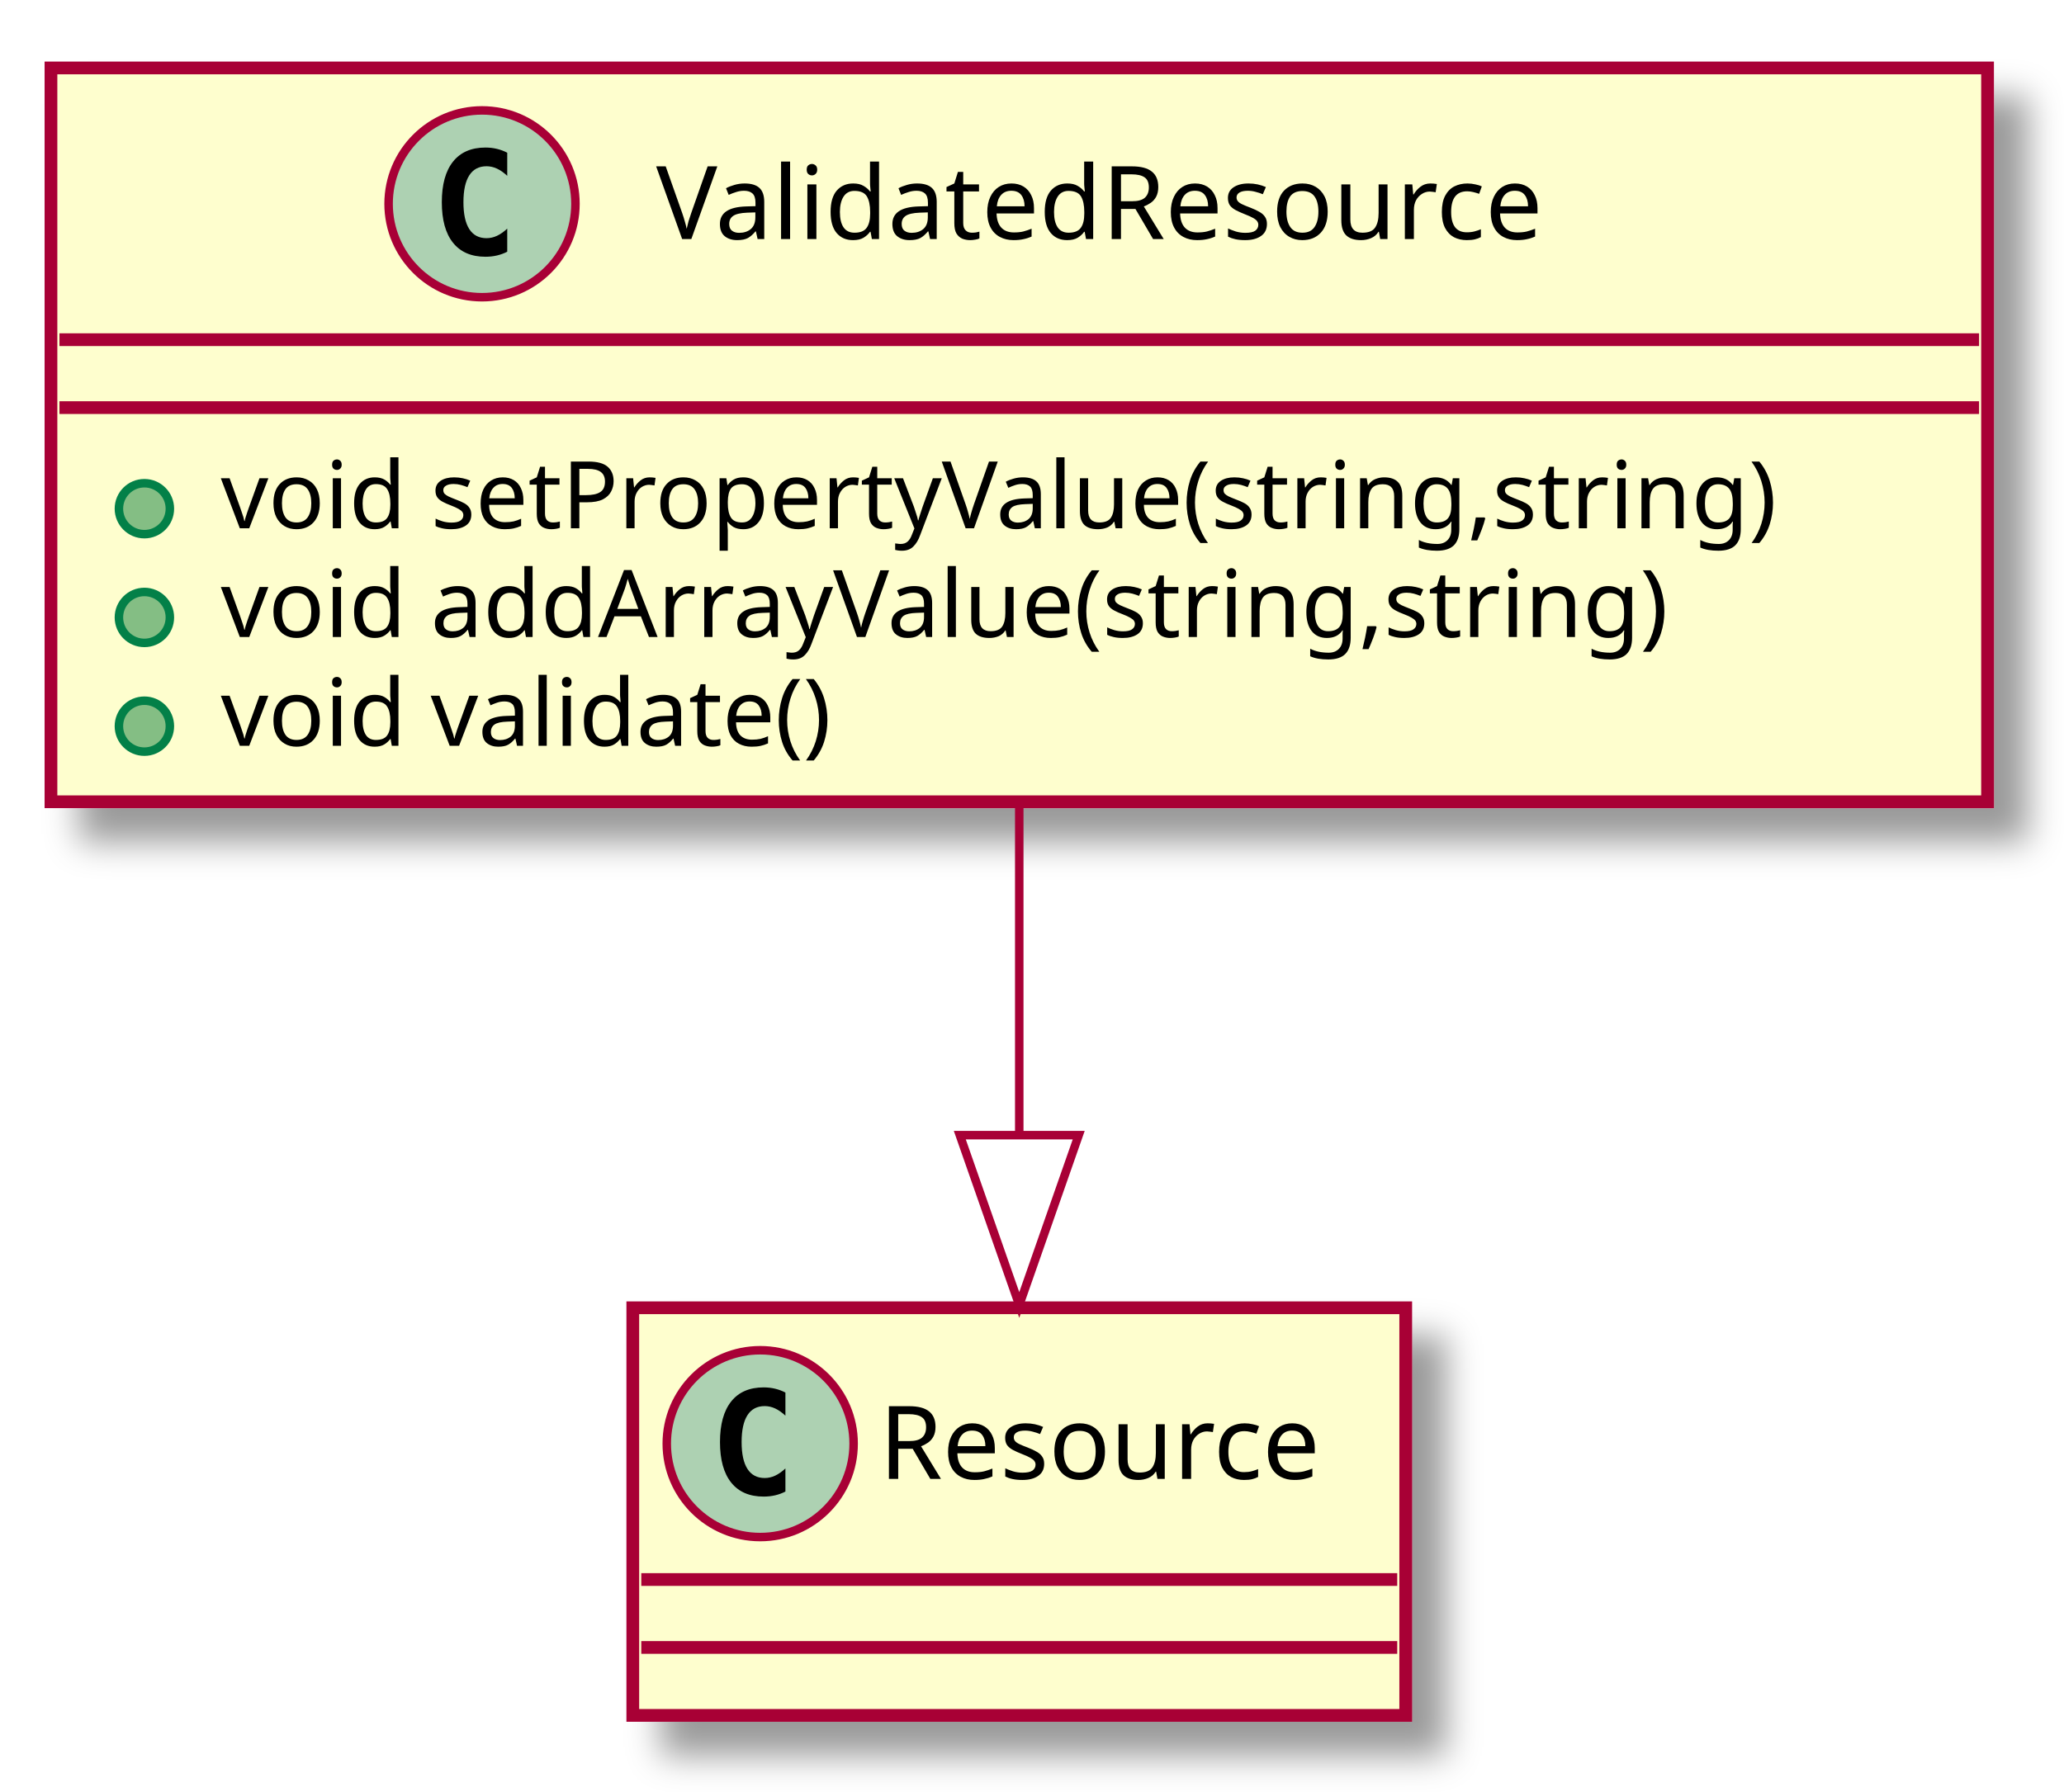
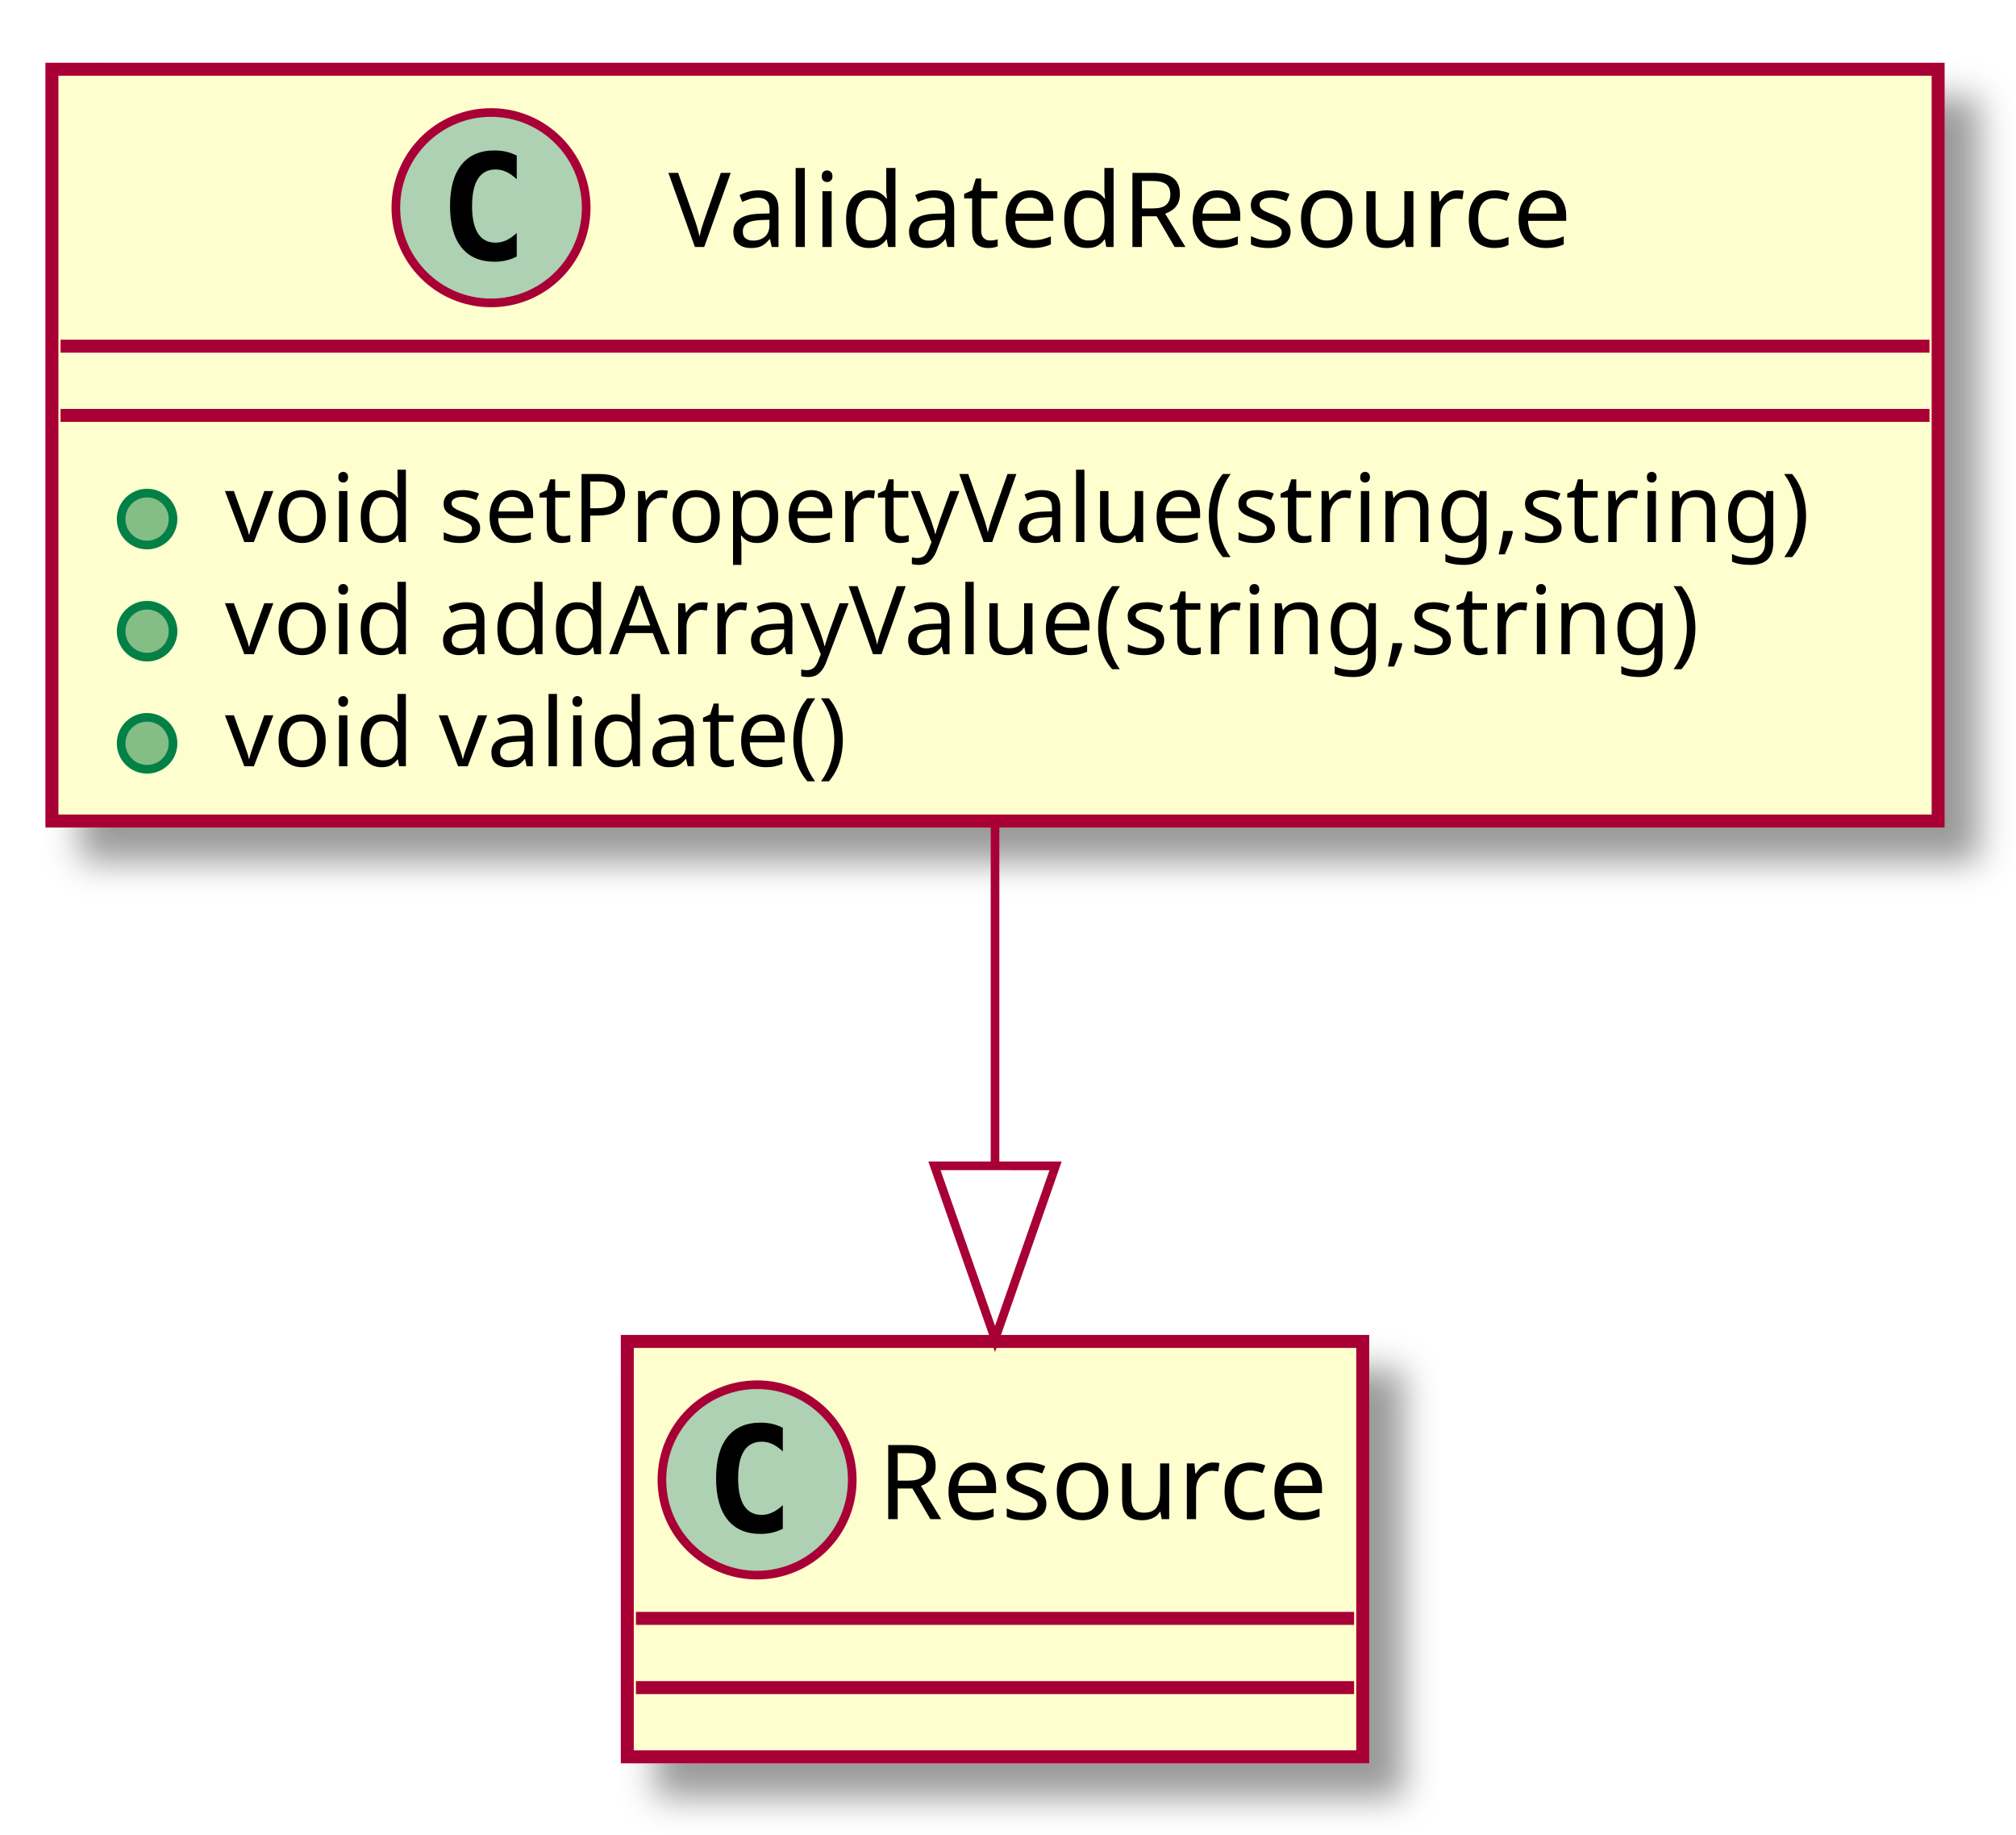
- <svg xmlns="http://www.w3.org/2000/svg" contentScriptType="application/ecmascript" contentStyleType="text/css" height="211px" preserveAspectRatio="none" style="width:243px;height:211px;" version="1.1" viewBox="0 0 243 211" width="243px" zoomAndPan="magnify">
+ <svg xmlns="http://www.w3.org/2000/svg" contentScriptType="application/ecmascript" contentStyleType="text/css" height="212px" preserveAspectRatio="none" style="width:233px;height:212px;" version="1.1" viewBox="0 0 233 212" width="233px" zoomAndPan="magnify">
  <defs>
-     <filter height="300%" id="fs6q78r" width="300%" x="-1" y="-1">
+     <filter height="300%" id="fsmw2x4" width="300%" x="-1" y="-1">
      <feGaussianBlur result="blurOut" stdDeviation="2.0" />
      <feColorMatrix in="blurOut" result="blurOut2" type="matrix" values="0 0 0 0 0 0 0 0 0 0 0 0 0 0 0 0 0 0 .4 0" />
      <feOffset dx="4.0" dy="4.0" in="blurOut2" result="blurOut3" />
      <feBlend in="SourceGraphic" in2="blurOut3" mode="normal" />
    </filter>
  </defs>
  <g>
-     <rect fill="#FEFECE" filter="url(#fs6q78r)" height="86.414" style="stroke: #A80036; stroke-width: 1.5;" width="228" x="6" y="8" />
+     <rect fill="#FEFECE" filter="url(#fsmw2x4)" height="86.865" style="stroke: #A80036; stroke-width: 1.5;" width="218" x="6" y="8" />
    <ellipse cx="56.75" cy="24" fill="#ADD1B2" rx="11" ry="11" style="stroke: #A80036; stroke-width: 1.0;" />
-     <path d="M59.719,29.641 Q59.141,29.938 58.5,30.086 Q57.859,30.234 57.156,30.234 Q54.656,30.234 53.336,28.586 Q52.016,26.938 52.016,23.812 Q52.016,20.688 53.336,19.031 Q54.656,17.375 57.156,17.375 Q57.859,17.375 58.508,17.531 Q59.156,17.688 59.719,17.984 L59.719,20.703 Q59.094,20.125 58.5,19.852 Q57.906,19.578 57.281,19.578 Q55.938,19.578 55.25,20.648 Q54.562,21.719 54.562,23.812 Q54.562,25.906 55.25,26.977 Q55.938,28.047 57.281,28.047 Q57.906,28.047 58.5,27.773 Q59.094,27.5 59.719,26.922 L59.719,29.641 Z " />
-     <text fill="#000000" font-family="sans-serif" font-size="12" lengthAdjust="spacingAndGlyphs" textLength="118" x="77.25" y="28.154">ValidatedResource</text>
-     <line style="stroke: #A80036; stroke-width: 1.5;" x1="7" x2="233" y1="40" y2="40" />
-     <line style="stroke: #A80036; stroke-width: 1.5;" x1="7" x2="233" y1="48" y2="48" />
-     <ellipse cx="17" cy="59.902" fill="#84BE84" rx="3" ry="3" style="stroke: #038048; stroke-width: 1.0;" />
-     <text fill="#000000" font-family="sans-serif" font-size="11" lengthAdjust="spacingAndGlyphs" textLength="202" x="26" y="62.21">void setPropertyValue(string,string)</text>
-     <ellipse cx="17" cy="72.707" fill="#84BE84" rx="3" ry="3" style="stroke: #038048; stroke-width: 1.0;" />
-     <text fill="#000000" font-family="sans-serif" font-size="11" lengthAdjust="spacingAndGlyphs" textLength="187" x="26" y="75.015">void addArrayValue(string,string)</text>
-     <ellipse cx="17" cy="85.512" fill="#84BE84" rx="3" ry="3" style="stroke: #038048; stroke-width: 1.0;" />
-     <text fill="#000000" font-family="sans-serif" font-size="11" lengthAdjust="spacingAndGlyphs" textLength="79" x="26" y="87.82">void validate()</text>
-     <rect fill="#FEFECE" filter="url(#fs6q78r)" height="48" style="stroke: #A80036; stroke-width: 1.5;" width="91" x="74.5" y="154" />
-     <ellipse cx="89.5" cy="170" fill="#ADD1B2" rx="11" ry="11" style="stroke: #A80036; stroke-width: 1.0;" />
-     <path d="M92.469,175.641 Q91.891,175.938 91.25,176.086 Q90.609,176.234 89.906,176.234 Q87.406,176.234 86.086,174.586 Q84.766,172.938 84.766,169.812 Q84.766,166.688 86.086,165.031 Q87.406,163.375 89.906,163.375 Q90.609,163.375 91.258,163.531 Q91.906,163.688 92.469,163.984 L92.469,166.703 Q91.844,166.125 91.25,165.852 Q90.656,165.578 90.031,165.578 Q88.688,165.578 88,166.648 Q87.312,167.719 87.312,169.812 Q87.312,171.906 88,172.977 Q88.688,174.047 90.031,174.047 Q90.656,174.047 91.25,173.773 Q91.844,173.5 92.469,172.922 L92.469,175.641 Z " />
-     <text fill="#000000" font-family="sans-serif" font-size="12" lengthAdjust="spacingAndGlyphs" textLength="59" x="103.5" y="174.154">Resource</text>
-     <line style="stroke: #A80036; stroke-width: 1.5;" x1="75.5" x2="164.5" y1="186" y2="186" />
-     <line style="stroke: #A80036; stroke-width: 1.5;" x1="75.5" x2="164.5" y1="194" y2="194" />
-     <path d="M120,94.319 C120,106.869 120,120.635 120,133.272 " fill="none" style="stroke: #A80036; stroke-width: 1.0;" />
-     <polygon fill="none" points="127,133.672,120,153.672,113,133.672,127,133.672" style="stroke: #A80036; stroke-width: 1.0;" />
+     <path d="M59.723,29.643 Q59.142,29.942 58.503,30.091 Q57.864,30.241 57.158,30.241 Q54.651,30.241 53.331,28.589 Q52.012,26.937 52.012,23.816 Q52.012,20.686 53.331,19.035 Q54.651,17.383 57.158,17.383 Q57.864,17.383 58.511,17.532 Q59.159,17.682 59.723,17.98 L59.723,20.703 Q59.092,20.122 58.499,19.852 Q57.905,19.582 57.274,19.582 Q55.93,19.582 55.245,20.649 Q54.56,21.716 54.56,23.816 Q54.56,25.908 55.245,26.974 Q55.93,28.041 57.274,28.041 Q57.905,28.041 58.499,27.771 Q59.092,27.502 59.723,26.92 Z " />
+     <text fill="#000000" font-family="sans-serif" font-size="12" lengthAdjust="spacingAndGlyphs" textLength="108" x="77.25" y="28.535">ValidatedResource</text>
+     <line style="stroke: #A80036; stroke-width: 1.5;" x1="7" x2="223" y1="40" y2="40" />
+     <line style="stroke: #A80036; stroke-width: 1.5;" x1="7" x2="223" y1="48" y2="48" />
+     <ellipse cx="17" cy="59.977" fill="#84BE84" rx="3" ry="3" style="stroke: #038048; stroke-width: 1.0;" />
+     <text fill="#000000" font-family="sans-serif" font-size="11" lengthAdjust="spacingAndGlyphs" textLength="192" x="26" y="62.635">void setPropertyValue(string,string)</text>
+     <ellipse cx="17" cy="72.933" fill="#84BE84" rx="3" ry="3" style="stroke: #038048; stroke-width: 1.0;" />
+     <text fill="#000000" font-family="sans-serif" font-size="11" lengthAdjust="spacingAndGlyphs" textLength="180" x="26" y="75.59">void addArrayValue(string,string)</text>
+     <ellipse cx="17" cy="85.888" fill="#84BE84" rx="3" ry="3" style="stroke: #038048; stroke-width: 1.0;" />
+     <text fill="#000000" font-family="sans-serif" font-size="11" lengthAdjust="spacingAndGlyphs" textLength="75" x="26" y="88.545">void validate()</text>
+     <rect fill="#FEFECE" filter="url(#fsmw2x4)" height="48" style="stroke: #A80036; stroke-width: 1.5;" width="85" x="72.5" y="155" />
+     <ellipse cx="87.5" cy="171" fill="#ADD1B2" rx="11" ry="11" style="stroke: #A80036; stroke-width: 1.0;" />
+     <path d="M90.473,176.643 Q89.892,176.942 89.253,177.091 Q88.614,177.241 87.908,177.241 Q85.401,177.241 84.082,175.589 Q82.762,173.937 82.762,170.816 Q82.762,167.686 84.082,166.035 Q85.401,164.383 87.908,164.383 Q88.614,164.383 89.261,164.532 Q89.909,164.682 90.473,164.981 L90.473,167.703 Q89.842,167.122 89.249,166.852 Q88.655,166.583 88.024,166.583 Q86.68,166.583 85.995,167.649 Q85.31,168.716 85.31,170.816 Q85.31,172.908 85.995,173.974 Q86.68,175.041 88.024,175.041 Q88.655,175.041 89.249,174.771 Q89.842,174.501 90.473,173.92 Z " />
+     <text fill="#000000" font-family="sans-serif" font-size="12" lengthAdjust="spacingAndGlyphs" textLength="53" x="101.5" y="175.535">Resource</text>
+     <line style="stroke: #A80036; stroke-width: 1.5;" x1="73.5" x2="156.5" y1="187" y2="187" />
+     <line style="stroke: #A80036; stroke-width: 1.5;" x1="73.5" x2="156.5" y1="195" y2="195" />
+     <path d="M115,95.339 C115,107.921 115,121.694 115,134.327 " fill="none" style="stroke: #A80036; stroke-width: 1.0;" />
+     <polygon fill="none" points="122,134.712,115,154.712,108,134.711,122,134.712" style="stroke: #A80036; stroke-width: 1.0;" />
  </g>
</svg>
